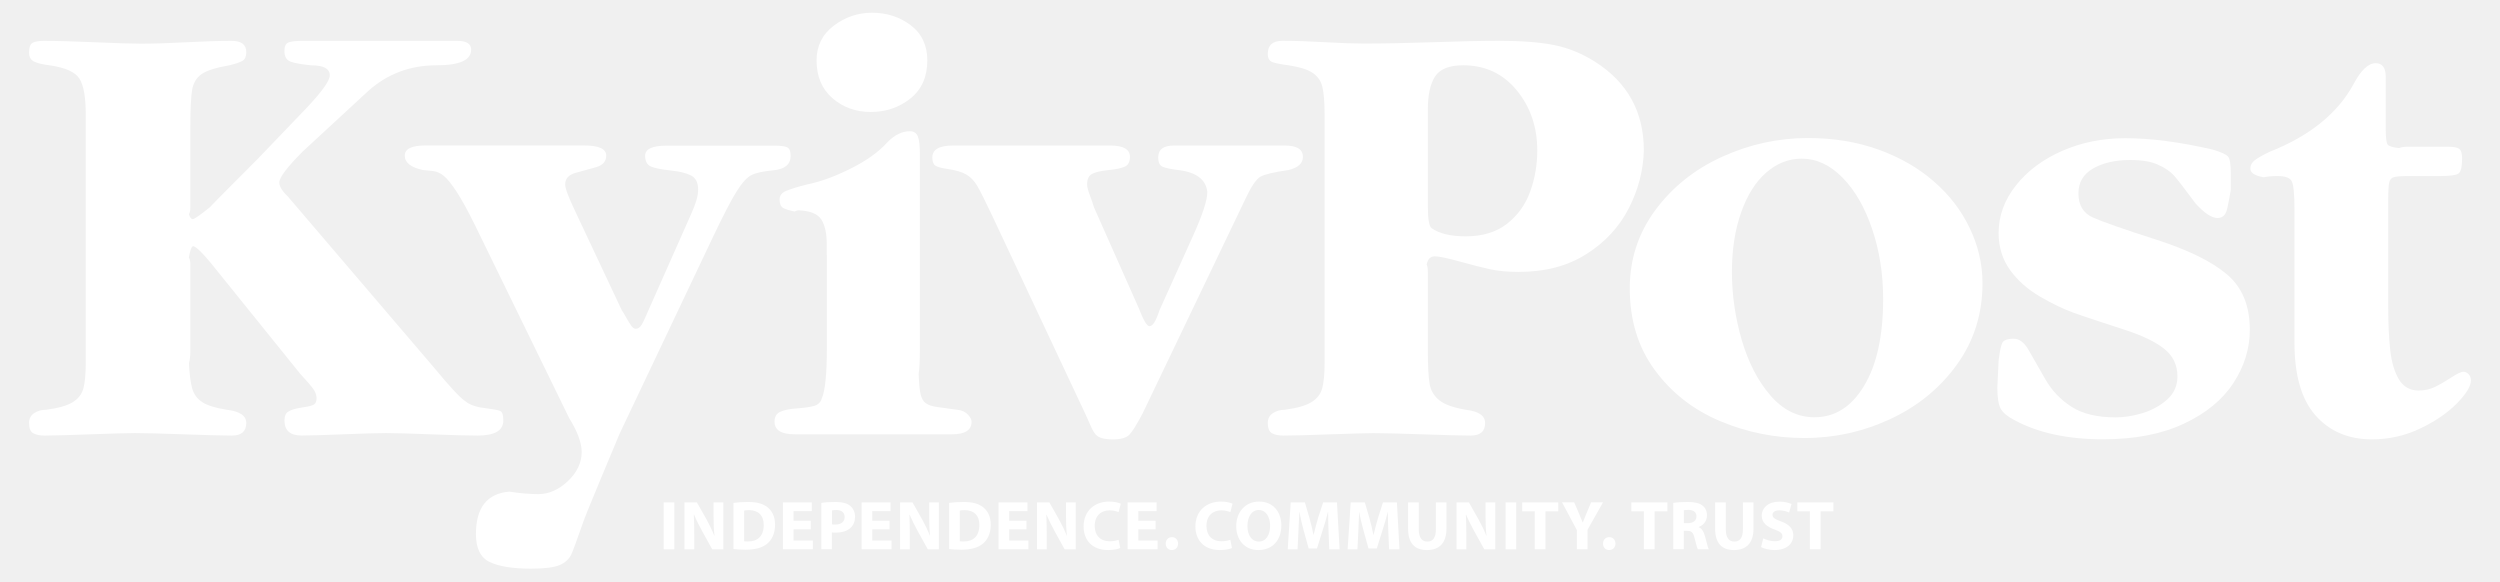
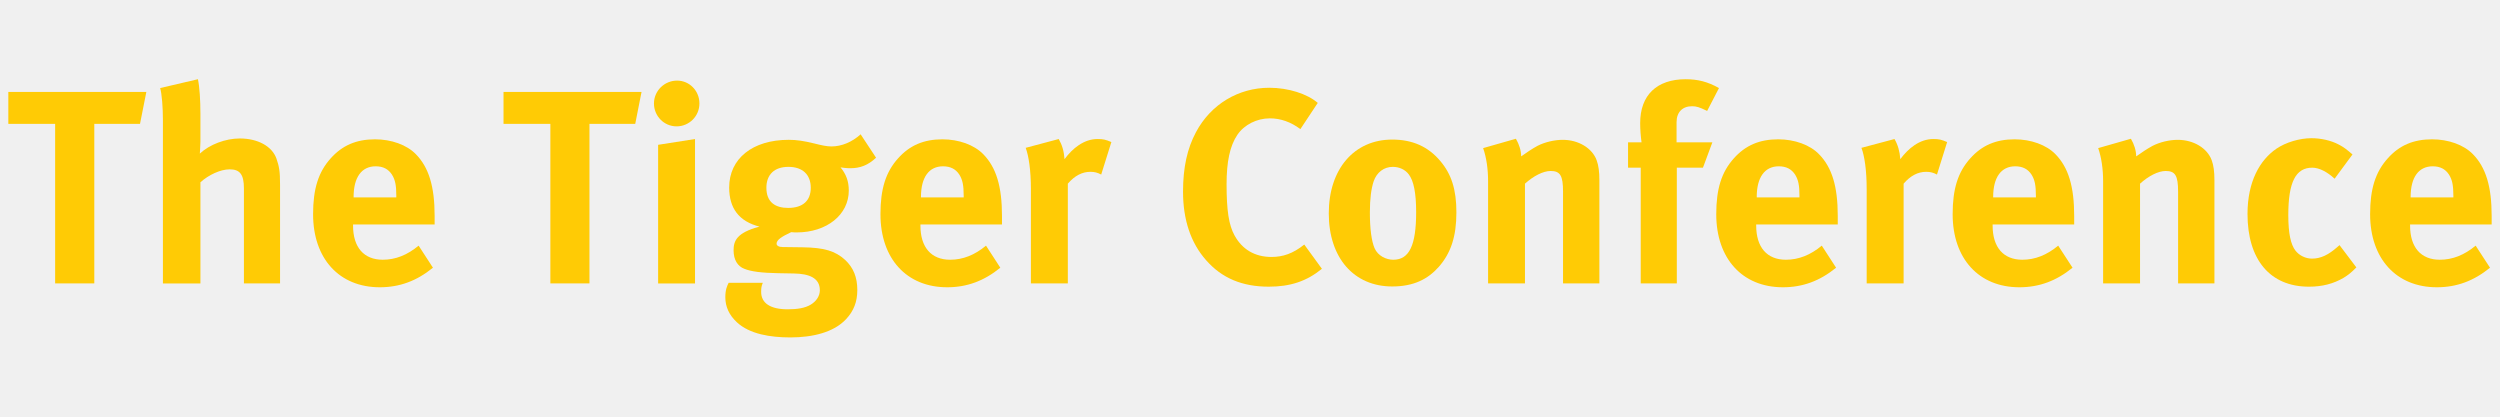
- <svg xmlns="http://www.w3.org/2000/svg" version="1.1" id="Layer_1" x="0px" y="0px" width="43px" height="10px" viewBox="0 0 43 10" enable-background="new 0 0 43 10" xml:space="preserve">
+ <svg xmlns="http://www.w3.org/2000/svg" version="1.1" id="Layer_1" x="0px" y="0px" width="300px" height="50px" viewBox="0 0 300 50" enable-background="new 0 0 300 50" xml:space="preserve">
  <g>
-     <rect x="11.415" y="8.641" fill="#FFFFFF" width="0.183" height="0.807" />
-     <polygon fill="#FFFFFF" points="13.946,9.105 13.649,9.105 13.649,9.297 13.981,9.297 13.981,9.447 13.466,9.447 13.466,8.641    13.963,8.641 13.963,8.791 13.649,8.791 13.649,8.957 13.946,8.957  " />
-     <polygon fill="#FFFFFF" points="15.3,9.105 15.003,9.105 15.003,9.297 15.334,9.297 15.334,9.447 14.82,9.447 14.82,8.641    15.317,8.641 15.317,8.791 15.003,8.791 15.003,8.957 15.3,8.957  " />
-     <polygon fill="#FFFFFF" points="17.655,9.105 17.358,9.105 17.358,9.297 17.689,9.297 17.689,9.447 17.175,9.447 17.175,8.641    17.672,8.641 17.672,8.791 17.358,8.791 17.358,8.957 17.655,8.957  " />
-     <polygon fill="#FFFFFF" points="19.876,9.105 19.579,9.105 19.579,9.297 19.911,9.297 19.911,9.447 19.395,9.447 19.395,8.641    19.894,8.641 19.894,8.791 19.579,8.791 19.579,8.957 19.876,8.957  " />
-     <rect x="25.896" y="8.641" fill="#FFFFFF" width="0.183" height="0.807" />
-     <polygon fill="#FFFFFF" points="26.398,8.795 26.182,8.795 26.182,8.641 26.802,8.641 26.802,8.795 26.582,8.795 26.582,9.447    26.398,9.447  " />
-     <polygon fill="#FFFFFF" points="28.275,8.795 28.059,8.795 28.059,8.641 28.679,8.641 28.679,8.795 28.459,8.795 28.459,9.447    28.275,9.447  " />
-     <polygon fill="#FFFFFF" points="31.13,8.795 30.914,8.795 30.914,8.641 31.535,8.641 31.535,8.795 31.314,8.795 31.314,9.447    31.13,9.447  " />
-     <path fill="#FFFFFF" d="M3.274,4.548v1.483c0,0.088-0.007,0.161-0.024,0.216c0.009,0.19,0.028,0.336,0.056,0.435   c0.028,0.099,0.085,0.177,0.173,0.235c0.087,0.057,0.228,0.1,0.422,0.131C4.124,7.074,4.236,7.15,4.236,7.275   c0,0.145-0.083,0.217-0.249,0.217c-0.155,0-0.425-0.008-0.81-0.021C2.794,7.457,2.508,7.449,2.319,7.449   c-0.128,0-0.38,0.008-0.755,0.021S0.923,7.492,0.77,7.492c-0.082,0-0.146-0.012-0.196-0.039C0.525,7.428,0.5,7.369,0.5,7.275   c0-0.074,0.03-0.131,0.089-0.17c0.06-0.039,0.126-0.057,0.206-0.057C1.003,7.02,1.155,6.977,1.25,6.918   c0.096-0.059,0.157-0.137,0.184-0.237s0.041-0.245,0.041-0.434V6.03V2.184V1.967c0-0.293-0.036-0.497-0.107-0.612   C1.297,1.24,1.126,1.163,0.857,1.124C0.739,1.11,0.65,1.089,0.59,1.061C0.53,1.032,0.5,0.981,0.5,0.908   c0-0.093,0.021-0.15,0.061-0.172c0.041-0.022,0.104-0.033,0.188-0.033c0.226,0,0.521,0.008,0.886,0.024   C2,0.743,2.264,0.751,2.427,0.751c0.221,0,0.48-0.008,0.778-0.024c0.298-0.016,0.558-0.024,0.782-0.024   c0.166,0,0.249,0.065,0.249,0.194c0,0.072-0.021,0.121-0.063,0.148C4.13,1.071,4.054,1.097,3.942,1.124   C3.714,1.163,3.557,1.213,3.468,1.274C3.38,1.336,3.324,1.427,3.304,1.549c-0.02,0.12-0.03,0.333-0.03,0.637v1.379   c0,0.049-0.007,0.089-0.024,0.119C3.267,3.74,3.288,3.769,3.316,3.769c0.026,0,0.125-0.068,0.293-0.204   c0.068-0.073,0.185-0.191,0.35-0.356c0.166-0.166,0.323-0.323,0.472-0.474C4.578,2.583,4.858,2.292,5.27,1.86   c0.267-0.282,0.402-0.471,0.402-0.564c0-0.115-0.105-0.172-0.315-0.172C5.192,1.108,5.072,1.087,5,1.061   C4.927,1.034,4.892,0.973,4.892,0.877c0-0.079,0.022-0.128,0.068-0.146c0.045-0.018,0.121-0.028,0.225-0.028h2.607h0.074   c0.158,0,0.238,0.051,0.238,0.152c0,0.179-0.199,0.268-0.595,0.268c-0.455,0-0.848,0.148-1.178,0.444l-1.126,1.04   C4.939,2.875,4.804,3.053,4.804,3.139c0,0.069,0.052,0.151,0.154,0.249l2.508,2.936C7.727,6.64,7.902,6.83,7.996,6.896   c0.078,0.064,0.188,0.105,0.33,0.121c0.141,0.02,0.232,0.033,0.271,0.049c0.041,0.014,0.06,0.068,0.06,0.166   c0,0.174-0.148,0.26-0.444,0.26c-0.167,0-0.428-0.008-0.782-0.021S6.814,7.449,6.644,7.449c-0.165,0-0.41,0.008-0.738,0.021   s-0.567,0.021-0.72,0.021c-0.196,0-0.293-0.086-0.293-0.26c0-0.076,0.024-0.131,0.074-0.156c0.05-0.029,0.119-0.049,0.211-0.063   c0.091-0.012,0.16-0.027,0.203-0.045s0.064-0.055,0.064-0.113c0-0.045-0.012-0.088-0.035-0.129s-0.06-0.087-0.106-0.14   c-0.048-0.052-0.095-0.103-0.14-0.155L3.629,4.527C3.486,4.353,3.385,4.254,3.326,4.234c-0.03,0-0.055,0.065-0.077,0.195   C3.267,4.459,3.274,4.499,3.274,4.548" />
-     <path fill="#FFFFFF" d="M8.162,3.857C8.045,3.621,7.943,3.435,7.855,3.3c-0.088-0.135-0.162-0.226-0.22-0.274   C7.576,2.978,7.514,2.95,7.45,2.942C7.386,2.935,7.328,2.929,7.277,2.925C7.068,2.881,6.962,2.798,6.962,2.676   c0-0.116,0.12-0.174,0.357-0.174h2.728c0.252,0,0.38,0.058,0.38,0.174c0,0.1-0.059,0.167-0.176,0.2   c-0.117,0.033-0.234,0.065-0.353,0.098c-0.118,0.033-0.177,0.099-0.177,0.2c0,0.067,0.059,0.222,0.175,0.465l0.8,1.7   c0.014,0.018,0.039,0.059,0.074,0.122c0.036,0.063,0.065,0.112,0.09,0.145c0.025,0.033,0.049,0.049,0.074,0.049   c0.05,0,0.093-0.039,0.129-0.118c0.037-0.078,0.07-0.151,0.098-0.218l0.725-1.634c0.081-0.176,0.122-0.317,0.122-0.423   c0-0.12-0.04-0.201-0.121-0.243c-0.08-0.042-0.197-0.071-0.351-0.087c-0.154-0.016-0.266-0.038-0.336-0.066   c-0.068-0.028-0.104-0.091-0.104-0.187c0-0.116,0.124-0.174,0.371-0.174h1.849c0.113,0,0.188,0.01,0.226,0.03   c0.039,0.02,0.057,0.069,0.057,0.145c0,0.146-0.097,0.229-0.293,0.249c-0.173,0.016-0.298,0.042-0.376,0.08   c-0.078,0.037-0.165,0.131-0.26,0.283c-0.096,0.152-0.236,0.425-0.423,0.818l-1.59,3.35c-0.012,0.031-0.116,0.279-0.311,0.744   c-0.194,0.465-0.3,0.727-0.318,0.785C9.929,9.27,9.864,9.453,9.827,9.535c-0.038,0.08-0.104,0.143-0.201,0.184   C9.529,9.76,9.366,9.781,9.137,9.781c-0.321,0-0.56-0.039-0.715-0.115C8.263,9.59,8.186,9.428,8.186,9.186   c0-0.453,0.19-0.697,0.573-0.73c0.187,0.029,0.352,0.043,0.497,0.043c0.183,0,0.354-0.074,0.511-0.223   c0.158-0.15,0.238-0.318,0.238-0.502c0-0.156-0.073-0.354-0.217-0.586L8.162,3.857z" />
-     <path fill="#FFFFFF" d="M14.22,4.387V4.191c0-0.178-0.031-0.315-0.092-0.414c-0.062-0.098-0.193-0.151-0.394-0.16   c-0.016,0-0.039,0.007-0.066,0.021c-0.09-0.018-0.155-0.038-0.197-0.061c-0.041-0.023-0.062-0.071-0.062-0.146   c0-0.066,0.038-0.116,0.111-0.147c0.074-0.031,0.192-0.069,0.354-0.11c0.227-0.044,0.479-0.136,0.755-0.273   c0.278-0.138,0.49-0.292,0.64-0.46c0.123-0.123,0.25-0.184,0.381-0.184c0.065,0,0.11,0.028,0.135,0.085   c0.025,0.057,0.037,0.162,0.037,0.313V5.99c0,0.203-0.007,0.35-0.021,0.442c0.006,0.163,0.017,0.281,0.034,0.351   s0.046,0.123,0.089,0.152c0.042,0.031,0.108,0.055,0.198,0.066c0.09,0.014,0.203,0.029,0.341,0.047   c0.08,0.008,0.14,0.035,0.184,0.082c0.043,0.045,0.064,0.088,0.064,0.123c0,0.145-0.112,0.217-0.336,0.217h-2.706   c-0.231,0-0.347-0.072-0.347-0.217c0-0.084,0.033-0.141,0.099-0.17c0.066-0.031,0.164-0.051,0.292-0.059   c0.128-0.01,0.225-0.023,0.292-0.043c0.067-0.02,0.111-0.063,0.129-0.127c0.058-0.127,0.088-0.416,0.088-0.867V4.387z" />
-     <path fill="#FFFFFF" d="M14.045,1.04c0-0.248,0.098-0.447,0.293-0.596c0.197-0.15,0.417-0.225,0.66-0.225   c0.255,0,0.478,0.072,0.667,0.216c0.19,0.144,0.285,0.347,0.285,0.604c0,0.279-0.096,0.498-0.289,0.653s-0.42,0.234-0.685,0.234   c-0.258,0-0.479-0.081-0.661-0.24C14.136,1.529,14.045,1.313,14.045,1.04" />
-     <path fill="#FFFFFF" d="M17.063,3.704c-0.118-0.25-0.203-0.418-0.253-0.505c-0.051-0.087-0.114-0.153-0.189-0.197   c-0.075-0.044-0.187-0.077-0.337-0.098c-0.096-0.014-0.161-0.033-0.196-0.055c-0.034-0.023-0.052-0.07-0.052-0.14   c0-0.138,0.12-0.206,0.357-0.206h2.706c0.223,0,0.336,0.065,0.336,0.195c0,0.086-0.03,0.143-0.09,0.169   c-0.059,0.027-0.152,0.046-0.275,0.058c-0.125,0.012-0.219,0.033-0.28,0.063c-0.062,0.029-0.092,0.091-0.092,0.186   c0,0.036,0.015,0.096,0.046,0.181c0.033,0.085,0.056,0.156,0.072,0.21l0.769,1.731c0.081,0.21,0.142,0.315,0.185,0.315   c0.057,0,0.114-0.09,0.172-0.272l0.575-1.276c0.166-0.366,0.249-0.62,0.249-0.759c-0.021-0.213-0.185-0.339-0.489-0.378   c-0.132-0.016-0.224-0.035-0.277-0.057c-0.053-0.022-0.079-0.075-0.079-0.16c0-0.138,0.09-0.206,0.271-0.206h1.906   c0.208,0,0.312,0.065,0.312,0.195c0,0.111-0.082,0.187-0.249,0.227c-0.248,0.035-0.408,0.073-0.481,0.114   c-0.072,0.041-0.157,0.165-0.254,0.372l-1.775,3.704c-0.101,0.191-0.177,0.313-0.229,0.365c-0.052,0.051-0.146,0.078-0.282,0.078   c-0.074,0-0.135-0.008-0.184-0.021s-0.086-0.037-0.113-0.066c-0.027-0.031-0.059-0.088-0.094-0.17   c-0.036-0.082-0.06-0.137-0.074-0.166L17.063,3.704z" />
-     <path fill="#FFFFFF" d="M24.559,3.544c0,0.224,0.022,0.352,0.066,0.381c0.132,0.094,0.327,0.14,0.583,0.14   c0.292,0,0.53-0.072,0.714-0.217c0.184-0.145,0.317-0.33,0.398-0.555c0.081-0.226,0.121-0.459,0.121-0.704   c0-0.401-0.116-0.746-0.352-1.034c-0.235-0.288-0.543-0.432-0.923-0.432c-0.238,0-0.398,0.064-0.482,0.191   c-0.083,0.127-0.125,0.317-0.125,0.57v0.487V3.544z M24.559,4.678v1.353c0,0.262,0.01,0.452,0.03,0.569   c0.02,0.118,0.076,0.212,0.167,0.284c0.09,0.074,0.242,0.127,0.453,0.164c0.224,0.025,0.335,0.102,0.335,0.227   c0,0.145-0.082,0.217-0.249,0.217c-0.155,0-0.425-0.008-0.81-0.021s-0.671-0.021-0.859-0.021c-0.128,0-0.381,0.008-0.757,0.021   c-0.375,0.014-0.64,0.021-0.792,0.021c-0.081,0-0.146-0.012-0.196-0.039c-0.049-0.025-0.075-0.084-0.075-0.178   c0-0.074,0.03-0.131,0.09-0.17c0.058-0.039,0.127-0.057,0.204-0.057c0.21-0.029,0.362-0.072,0.457-0.131   c0.096-0.059,0.157-0.137,0.185-0.237c0.027-0.101,0.041-0.245,0.041-0.434V6.03V2.184V1.967c0-0.21-0.013-0.367-0.038-0.471   c-0.024-0.104-0.081-0.185-0.168-0.243c-0.087-0.058-0.225-0.101-0.413-0.13c-0.135-0.017-0.227-0.036-0.279-0.055   c-0.052-0.02-0.079-0.065-0.079-0.14c0-0.15,0.083-0.226,0.25-0.226c0.216,0,0.463,0.008,0.737,0.024   c0.275,0.016,0.496,0.023,0.662,0.023c0.355,0,0.757-0.008,1.202-0.023c0.444-0.016,0.82-0.024,1.124-0.024   c0.39,0,0.706,0.024,0.949,0.073c0.242,0.048,0.476,0.143,0.7,0.284c0.562,0.355,0.844,0.864,0.844,1.529   c-0.009,0.346-0.096,0.677-0.26,0.997c-0.164,0.319-0.406,0.581-0.728,0.785c-0.321,0.205-0.71,0.307-1.167,0.307   c-0.187,0-0.349-0.016-0.486-0.045c-0.138-0.03-0.313-0.075-0.528-0.134c-0.214-0.06-0.355-0.089-0.427-0.089   c-0.074,0-0.12,0.046-0.139,0.14C24.552,4.579,24.559,4.622,24.559,4.678" />
-     <path fill="#FFFFFF" d="M29.789,4.677c0,0.396,0.057,0.787,0.17,1.174c0.114,0.386,0.278,0.704,0.494,0.953   c0.215,0.248,0.467,0.373,0.756,0.373c0.352,0,0.637-0.18,0.854-0.542c0.218-0.361,0.327-0.859,0.327-1.491   c0-0.428-0.062-0.829-0.188-1.201c-0.125-0.372-0.294-0.667-0.509-0.886c-0.214-0.219-0.448-0.328-0.702-0.328   c-0.228,0-0.432,0.081-0.614,0.241c-0.183,0.16-0.326,0.389-0.431,0.688C29.841,3.958,29.789,4.296,29.789,4.677 M28.032,4.959   c0-0.5,0.147-0.948,0.438-1.343c0.292-0.395,0.673-0.701,1.145-0.917c0.472-0.216,0.966-0.325,1.482-0.325   c0.438,0,0.84,0.066,1.209,0.198c0.368,0.132,0.687,0.314,0.953,0.546c0.267,0.23,0.474,0.499,0.619,0.803   c0.147,0.305,0.221,0.622,0.221,0.951c0,0.525-0.146,0.99-0.438,1.396c-0.292,0.406-0.673,0.718-1.144,0.938   c-0.471,0.219-0.965,0.328-1.483,0.328c-0.507,0-0.989-0.098-1.449-0.291c-0.46-0.195-0.835-0.486-1.122-0.878   C28.176,5.976,28.032,5.508,28.032,4.959" />
-     <path fill="#FFFFFF" d="M34.376,6.204c0.018-0.147,0.037-0.248,0.06-0.299c0.021-0.053,0.089-0.079,0.2-0.079   c0.097,0,0.185,0.067,0.26,0.201c0.078,0.134,0.171,0.298,0.282,0.493c0.111,0.195,0.261,0.354,0.45,0.475   c0.189,0.123,0.444,0.184,0.764,0.184c0.145,0,0.298-0.025,0.463-0.074c0.163-0.051,0.304-0.129,0.421-0.234   s0.176-0.237,0.176-0.396c0-0.196-0.076-0.355-0.227-0.475c-0.15-0.12-0.375-0.228-0.672-0.325   c-0.424-0.138-0.723-0.236-0.893-0.298c-0.172-0.062-0.362-0.154-0.572-0.276c-0.21-0.122-0.381-0.274-0.514-0.455   c-0.131-0.182-0.198-0.394-0.198-0.637c0-0.294,0.099-0.567,0.296-0.817c0.198-0.251,0.463-0.45,0.796-0.596   c0.333-0.146,0.695-0.219,1.084-0.219c0.438,0,0.938,0.065,1.504,0.195c0.148,0.044,0.238,0.085,0.268,0.123   c0.031,0.038,0.046,0.137,0.046,0.297v0.272c-0.016,0.097-0.035,0.203-0.06,0.316c-0.023,0.114-0.08,0.17-0.168,0.17   c-0.1,0-0.226-0.083-0.377-0.249c-0.184-0.248-0.307-0.408-0.37-0.479s-0.154-0.134-0.275-0.188C37,2.778,36.84,2.752,36.638,2.752   c-0.254,0-0.465,0.048-0.635,0.145c-0.17,0.097-0.254,0.24-0.254,0.428c0,0.204,0.084,0.344,0.253,0.418   c0.17,0.075,0.529,0.201,1.079,0.377c0.551,0.177,0.958,0.376,1.221,0.598s0.395,0.539,0.395,0.955   c0,0.323-0.095,0.629-0.284,0.917c-0.188,0.288-0.473,0.521-0.852,0.698c-0.38,0.178-0.842,0.268-1.387,0.268   c-0.609,0-1.115-0.109-1.518-0.326c-0.121-0.061-0.202-0.127-0.242-0.197c-0.039-0.07-0.06-0.191-0.06-0.364L34.376,6.204z" />
-     <path fill="#FFFFFF" d="M41.077,3.452v1.802c0,0.305,0.012,0.562,0.035,0.768c0.023,0.207,0.073,0.374,0.148,0.502   c0.077,0.127,0.189,0.193,0.339,0.193c0.105,0,0.201-0.021,0.286-0.064c0.085-0.041,0.177-0.095,0.277-0.16   c0.101-0.066,0.169-0.099,0.208-0.099c0.034,0,0.063,0.015,0.09,0.042C42.486,6.464,42.5,6.5,42.5,6.545   c0,0.097-0.08,0.227-0.239,0.391C42.1,7.1,41.891,7.244,41.63,7.369s-0.537,0.188-0.832,0.188c-0.408,0-0.731-0.139-0.973-0.414   c-0.241-0.275-0.36-0.691-0.36-1.245V3.613c0-0.265-0.015-0.428-0.045-0.491c-0.029-0.063-0.111-0.094-0.246-0.094   c-0.088,0-0.168,0.007-0.24,0.021c-0.151-0.027-0.228-0.076-0.228-0.149c0-0.058,0.027-0.107,0.079-0.147   c0.054-0.04,0.139-0.088,0.257-0.144c0.687-0.272,1.168-0.661,1.441-1.166c0.127-0.238,0.253-0.356,0.378-0.356   c0.117,0,0.174,0.079,0.174,0.237v0.161v0.748c0,0.137,0.011,0.221,0.031,0.251s0.086,0.051,0.197,0.063   c0.044-0.016,0.087-0.023,0.13-0.023h0.595h0.123c0.091,0,0.154,0.012,0.187,0.036c0.034,0.025,0.05,0.081,0.05,0.167   c0,0.144-0.021,0.229-0.063,0.258c-0.042,0.029-0.148,0.043-0.317,0.043h-0.53c-0.133,0-0.22,0.006-0.263,0.019   c-0.044,0.012-0.07,0.043-0.081,0.094C41.083,3.191,41.077,3.295,41.077,3.452" />
-     <path fill="#FFFFFF" d="M11.773,9.447V8.641h0.213l0.168,0.295c0.047,0.086,0.095,0.186,0.131,0.277h0.004   c-0.012-0.107-0.016-0.215-0.016-0.338V8.641h0.168v0.807H12.25l-0.172-0.311c-0.048-0.086-0.101-0.191-0.14-0.285l-0.004,0.002   c0.005,0.105,0.007,0.219,0.007,0.352v0.242H11.773z" />
-     <path fill="#FFFFFF" d="M12.799,9.309c0.016,0.004,0.041,0.004,0.063,0.004c0.167,0.002,0.274-0.09,0.274-0.283   c0.002-0.166-0.097-0.256-0.254-0.256c-0.041,0-0.067,0.004-0.083,0.008V9.309z M12.616,8.65c0.067-0.01,0.155-0.016,0.247-0.016   c0.154,0,0.253,0.027,0.332,0.086c0.083,0.063,0.136,0.162,0.136,0.305c0,0.154-0.056,0.26-0.134,0.326   c-0.085,0.072-0.215,0.104-0.373,0.104c-0.094,0-0.162-0.006-0.208-0.012V8.65z" />
-     <path fill="#FFFFFF" d="M14.309,9.018c0.015,0.004,0.034,0.004,0.061,0.004c0.097,0,0.158-0.047,0.158-0.129   c0-0.076-0.052-0.121-0.143-0.121c-0.037,0-0.063,0.004-0.075,0.008V9.018z M14.127,8.65c0.056-0.01,0.135-0.016,0.246-0.016   c0.113,0,0.193,0.021,0.248,0.064c0.051,0.041,0.086,0.109,0.086,0.188s-0.026,0.145-0.075,0.191   c-0.062,0.059-0.154,0.084-0.261,0.084c-0.024,0-0.046,0-0.063-0.004v0.289h-0.181V8.65z" />
-     <path fill="#FFFFFF" d="M15.481,9.447V8.641h0.214l0.167,0.295c0.048,0.086,0.096,0.186,0.132,0.277h0.003   c-0.012-0.107-0.015-0.215-0.015-0.338V8.641h0.167v0.807h-0.191l-0.172-0.311c-0.048-0.086-0.101-0.191-0.141-0.285l-0.003,0.002   c0.005,0.105,0.007,0.219,0.007,0.352v0.242H15.481z" />
-     <path fill="#FFFFFF" d="M16.509,9.309c0.015,0.004,0.04,0.004,0.063,0.004c0.166,0.002,0.273-0.09,0.273-0.283   c0.001-0.166-0.097-0.256-0.254-0.256c-0.041,0-0.067,0.004-0.082,0.008V9.309z M16.325,8.65c0.067-0.01,0.155-0.016,0.248-0.016   c0.153,0,0.252,0.027,0.331,0.086c0.084,0.063,0.137,0.162,0.137,0.305c0,0.154-0.057,0.26-0.135,0.326   c-0.085,0.072-0.214,0.104-0.373,0.104c-0.094,0-0.162-0.006-0.208-0.012V8.65z" />
-     <path fill="#FFFFFF" d="M17.836,9.447V8.641h0.213l0.167,0.295c0.048,0.086,0.096,0.186,0.132,0.277h0.003   c-0.012-0.107-0.016-0.215-0.016-0.338V8.641h0.168v0.807h-0.192L18.14,9.137C18.092,9.051,18.04,8.945,18,8.852l-0.003,0.002   c0.004,0.105,0.007,0.219,0.007,0.352v0.242H17.836z" />
-     <path fill="#FFFFFF" d="M19.268,9.426c-0.034,0.016-0.109,0.035-0.208,0.035c-0.279,0-0.422-0.176-0.422-0.404   c0-0.277,0.196-0.43,0.44-0.43c0.094,0,0.166,0.02,0.199,0.037L19.24,8.809c-0.037-0.016-0.088-0.031-0.153-0.031   c-0.145,0-0.258,0.088-0.258,0.268c0,0.162,0.097,0.264,0.259,0.264c0.055,0,0.117-0.012,0.152-0.025L19.268,9.426z" />
-     <path fill="#FFFFFF" d="M20.155,9.461c-0.062,0-0.105-0.047-0.105-0.111s0.044-0.111,0.107-0.111c0.063,0,0.106,0.047,0.106,0.111   S20.22,9.461,20.155,9.461L20.155,9.461z" />
-     <path fill="#FFFFFF" d="M21.19,9.426c-0.033,0.016-0.108,0.035-0.208,0.035c-0.278,0-0.421-0.176-0.421-0.404   c0-0.277,0.196-0.43,0.44-0.43c0.094,0,0.166,0.02,0.199,0.037l-0.038,0.145c-0.037-0.016-0.088-0.031-0.153-0.031   c-0.146,0-0.258,0.088-0.258,0.268c0,0.162,0.096,0.264,0.259,0.264c0.055,0,0.116-0.012,0.152-0.025L21.19,9.426z" />
-     <path fill="#FFFFFF" d="M21.456,9.047c0,0.158,0.074,0.268,0.196,0.268c0.124,0,0.194-0.115,0.194-0.273   c0-0.145-0.069-0.27-0.195-0.27C21.528,8.771,21.456,8.891,21.456,9.047 M22.039,9.035c0,0.266-0.16,0.426-0.396,0.426   c-0.24,0-0.38-0.182-0.38-0.41c0-0.242,0.155-0.424,0.393-0.424C21.904,8.627,22.039,8.813,22.039,9.035" />
-     <path fill="#FFFFFF" d="M22.851,9.139c-0.004-0.098-0.007-0.213-0.007-0.33h-0.004c-0.025,0.102-0.058,0.217-0.09,0.311   l-0.098,0.314h-0.143l-0.086-0.311c-0.027-0.096-0.054-0.211-0.072-0.314h-0.003c-0.005,0.107-0.009,0.232-0.015,0.332   l-0.015,0.307h-0.169l0.051-0.807h0.244l0.079,0.27c0.026,0.092,0.05,0.193,0.069,0.289h0.002c0.023-0.094,0.05-0.201,0.077-0.291   l0.087-0.268h0.238l0.045,0.807h-0.178L22.851,9.139z" />
-     <path fill="#FFFFFF" d="M23.879,9.139c-0.004-0.098-0.007-0.213-0.007-0.33h-0.003c-0.026,0.102-0.059,0.217-0.09,0.311   l-0.098,0.314h-0.143l-0.086-0.311c-0.026-0.096-0.055-0.211-0.073-0.314h-0.002c-0.005,0.107-0.009,0.232-0.014,0.332   l-0.015,0.307h-0.169l0.053-0.807h0.243l0.079,0.27c0.025,0.092,0.05,0.193,0.068,0.289h0.003c0.022-0.094,0.051-0.201,0.077-0.291   l0.085-0.268h0.24l0.044,0.807h-0.179L23.879,9.139z" />
-     <path fill="#FFFFFF" d="M24.403,8.641v0.465c0,0.139,0.052,0.209,0.146,0.209c0.097,0,0.148-0.066,0.148-0.209V8.641h0.182v0.453   c0,0.248-0.126,0.367-0.336,0.367c-0.205,0-0.324-0.113-0.324-0.369V8.641H24.403z" />
-     <path fill="#FFFFFF" d="M25.052,9.447V8.641h0.213l0.167,0.295c0.048,0.086,0.097,0.186,0.132,0.277h0.004   c-0.013-0.107-0.017-0.215-0.017-0.338V8.641h0.168v0.807H25.53l-0.173-0.311c-0.047-0.086-0.101-0.191-0.14-0.285l-0.004,0.002   c0.005,0.105,0.008,0.219,0.008,0.352v0.242H25.052z" />
-     <path fill="#FFFFFF" d="M27.122,9.447v-0.33l-0.255-0.477h0.209l0.083,0.193c0.025,0.061,0.042,0.102,0.063,0.154h0.002   c0.018-0.049,0.037-0.096,0.062-0.154l0.081-0.193h0.205l-0.266,0.471v0.336H27.122z" />
-     <path fill="#FFFFFF" d="M27.677,9.461c-0.062,0-0.105-0.047-0.105-0.111s0.044-0.111,0.107-0.111s0.107,0.047,0.107,0.111   S27.742,9.461,27.677,9.461L27.677,9.461z" />
-     <path fill="#FFFFFF" d="M28.962,8.998h0.072c0.09,0,0.145-0.045,0.145-0.115c0-0.074-0.05-0.111-0.135-0.113   c-0.044,0-0.069,0.004-0.082,0.006V8.998z M28.781,8.65c0.059-0.01,0.147-0.016,0.244-0.016c0.12,0,0.204,0.018,0.26,0.063   c0.049,0.039,0.075,0.096,0.075,0.17c0,0.104-0.074,0.174-0.143,0.197v0.004c0.056,0.023,0.087,0.076,0.108,0.152   c0.025,0.09,0.049,0.195,0.065,0.227h-0.187c-0.013-0.023-0.031-0.09-0.056-0.188c-0.021-0.102-0.056-0.129-0.131-0.129h-0.055   v0.316h-0.181V8.65z" />
-     <path fill="#FFFFFF" d="M29.684,8.641v0.465c0,0.139,0.052,0.209,0.146,0.209c0.096,0,0.148-0.066,0.148-0.209V8.641h0.182v0.453   c0,0.248-0.126,0.367-0.336,0.367c-0.204,0-0.324-0.113-0.324-0.369V8.641H29.684z" />
-     <path fill="#FFFFFF" d="M30.328,9.26c0.049,0.025,0.125,0.049,0.203,0.049c0.084,0,0.127-0.033,0.127-0.086   c0-0.051-0.038-0.08-0.135-0.115c-0.134-0.047-0.221-0.121-0.221-0.236c0-0.139,0.115-0.244,0.306-0.244   c0.09,0,0.157,0.02,0.206,0.041l-0.041,0.146c-0.033-0.014-0.09-0.037-0.169-0.037c-0.08,0-0.117,0.035-0.117,0.076   c0,0.053,0.045,0.076,0.149,0.115c0.142,0.053,0.209,0.127,0.209,0.24c0,0.135-0.104,0.252-0.326,0.252   c-0.091,0-0.183-0.027-0.229-0.051L30.328,9.26z" />
+     <path fill="#FFCB05" d="M16.801,14.864h-5.484v19.147h-4.7V14.864H1v-3.835h16.563L16.801,14.864z" />
+     <path fill="#FFCB05" d="M29.271,34.012V22.636c0-1.689-0.461-2.315-1.72-2.315c-1.091,0-2.511,0.66-3.501,1.553v12.138h-4.5V14.434   c0-1.587-0.131-3.174-0.33-3.868l4.531-1.06c0.199,0.928,0.299,2.514,0.299,4.135v3.372c0,0.527-0.069,1.223-0.069,1.421   c1.156-1.092,3.078-1.818,4.795-1.818c2.146,0,3.868,0.924,4.397,2.414c0.331,0.958,0.433,1.521,0.433,3.14v11.84H29.271z" />
+     <path fill="#FFCB05" d="M42.366,26.935v0.132c0,2.61,1.29,4.101,3.571,4.101c1.521,0,2.94-0.562,4.297-1.69l1.719,2.648   c-1.948,1.587-4.001,2.347-6.378,2.347c-4.864,0-8.004-3.437-8.004-8.762c0-3.041,0.628-5.06,2.115-6.712   c1.39-1.554,3.075-2.281,5.322-2.281c1.951,0,3.804,0.661,4.895,1.785c1.555,1.586,2.252,3.869,2.252,7.407v1.025H42.366z    M47.557,23.494c0-1.256-0.13-1.919-0.529-2.548c-0.43-0.658-1.056-0.989-1.95-0.989c-1.685,0-2.646,1.321-2.646,3.669v0.065h5.125   V23.494z" />
+     <path fill="#FFCB05" d="M76.227,14.864h-5.491v19.147h-4.693V14.864h-5.62v-3.835h16.563L76.227,14.864z" />
+     <path fill="#FFCB05" d="M81.187,15.164c-1.489,0-2.711-1.225-2.711-2.747c0-1.521,1.256-2.745,2.775-2.745   c1.49,0,2.68,1.224,2.68,2.745C83.931,13.938,82.706,15.164,81.187,15.164z M78.975,34.012V17.378l4.427-0.695v17.329H78.975z" />
+     <path fill="#FFCB05" d="M102.02,20.188c-0.434,0-0.896-0.066-1.157-0.101c0.661,0.794,0.992,1.655,0.992,2.778   c0,2.909-2.646,5.025-6.251,5.025c-0.199,0-0.331,0-0.661-0.031c-1.125,0.526-1.754,0.925-1.754,1.385c0,0.231,0.265,0.4,0.729,0.4   l2.381,0.031c2.577,0.035,3.936,0.43,5.125,1.522c0.99,0.926,1.453,2.082,1.453,3.606c0,1.417-0.427,2.51-1.353,3.501   c-1.486,1.591-4.034,2.187-6.68,2.187c-2.414,0-4.895-0.4-6.416-1.818c-0.928-0.862-1.389-1.854-1.389-3.011   c0-0.928,0.23-1.388,0.398-1.723h4.098c-0.165,0.4-0.196,0.63-0.196,1.094c0,1.356,1.121,2.082,3.174,2.082   c1.126,0,2.082-0.133,2.78-0.562c0.658-0.398,1.088-1.023,1.088-1.723c0-1.518-1.355-1.98-3.107-2.012l-1.884-0.034   c-1.984-0.035-3.274-0.2-4.07-0.53c-0.793-0.296-1.29-1.058-1.29-2.217c0-1.09,0.334-2.113,3.11-2.841   c-2.447-0.629-3.639-2.185-3.639-4.696c0-3.472,2.813-5.722,7.144-5.722c0.96,0,1.82,0.134,3.042,0.431   c0.925,0.232,1.523,0.364,2.084,0.364c1.225,0,2.48-0.529,3.505-1.455l1.851,2.809C104.166,19.823,103.24,20.188,102.02,20.188z    M94.613,20.023c-1.69,0-2.646,0.923-2.646,2.512c0,1.72,1.058,2.415,2.612,2.415c1.751,0,2.713-0.861,2.713-2.415   C97.292,20.946,96.298,20.023,94.613,20.023z" />
+     <path fill="#FFCB05" d="M110.451,26.935v0.132c0,2.61,1.29,4.101,3.57,4.101c1.521,0,2.945-0.562,4.3-1.69l1.717,2.648   c-1.951,1.587-3.998,2.347-6.381,2.347c-4.862,0-8.002-3.437-8.002-8.762c0-3.041,0.629-5.06,2.116-6.712   c1.389-1.554,3.075-2.281,5.325-2.281c1.95,0,3.801,0.661,4.895,1.785c1.555,1.586,2.247,3.869,2.247,7.407v1.025H110.451z    M115.642,23.494c0-1.256-0.13-1.919-0.526-2.548c-0.431-0.658-1.06-0.989-1.955-0.989c-1.685,0-2.645,1.321-2.645,3.669v0.065   h5.126V23.494z" />
+     <path fill="#FFCB05" d="M132.144,20.946c-0.433-0.229-0.795-0.328-1.29-0.328c-0.995,0-1.886,0.461-2.715,1.422v11.971h-4.43   V22.699c0-2.28-0.266-4-0.627-4.959l3.966-1.057c0.399,0.695,0.629,1.455,0.695,2.415c0.96-1.292,2.315-2.415,3.967-2.415   c0.663,0,0.962,0.066,1.654,0.364L132.144,20.946z" />
+     <path fill="#FFCB05" d="M152.25,34.401c-3.18,0-5.625-1.021-7.51-3.168c-1.851-2.083-2.776-4.863-2.776-8.233   c0-2.877,0.493-5.159,1.555-7.144c1.781-3.34,5.091-5.325,8.796-5.325c2.277,0,4.562,0.728,5.816,1.818l-2.085,3.143   c-1.156-0.86-2.376-1.29-3.666-1.29c-1.556,0-3.076,0.761-3.901,1.984c-0.894,1.322-1.29,3.239-1.29,5.918   c0,3.141,0.263,4.892,0.957,6.151c0.925,1.686,2.449,2.58,4.431,2.58c1.355,0,2.58-0.399,3.935-1.49l2.117,2.91   C156.809,33.743,154.858,34.401,152.25,34.401z" />
+     <path fill="#FFCB05" d="M172.652,32.026c-1.293,1.453-2.979,2.35-5.589,2.35c-4.597,0-7.61-3.44-7.61-8.766   c0-5.322,3.044-8.861,7.61-8.861c2.412,0,4.296,0.827,5.751,2.546c1.355,1.586,1.954,3.439,1.954,6.181   C174.768,28.387,174.104,30.371,172.652,32.026z M169.044,20.915c-0.427-0.562-1.124-0.891-1.916-0.891   c-1.059,0-1.916,0.662-2.284,1.72c-0.299,0.893-0.459,2.082-0.459,3.768c0,1.953,0.197,3.408,0.561,4.266   c0.396,0.924,1.391,1.391,2.247,1.391c1.92,0,2.745-1.722,2.745-5.719C169.938,23.162,169.643,21.676,169.044,20.915z" />
+     <path fill="#FFCB05" d="M187.564,34.012V23c0-1.921-0.333-2.482-1.489-2.482c-0.891,0-2.05,0.595-3.079,1.522v11.971h-4.426V21.743   c0-1.455-0.199-2.846-0.595-3.97l3.934-1.123c0.396,0.693,0.63,1.42,0.63,2.116c0.66-0.463,1.225-0.859,1.947-1.257   c0.897-0.463,2.054-0.729,3.044-0.729c1.885,0,3.537,0.992,4.066,2.447c0.23,0.627,0.331,1.357,0.331,2.414v12.37H187.564z" />
+     <path fill="#FFCB05" d="M204.857,13.312c-0.959-0.464-1.289-0.563-1.818-0.563c-1.127,0-1.852,0.695-1.852,1.918v2.413h4.297   l-1.129,3.042h-3.137v13.889h-4.331V20.123h-1.521V17.08h1.62c-0.1-0.694-0.165-1.555-0.165-2.313c0-3.34,1.985-5.26,5.46-5.26   c1.451,0,2.645,0.299,3.996,1.06L204.857,13.312z" />
+     <path fill="#FFCB05" d="M210.743,26.935v0.132c0,2.61,1.291,4.101,3.571,4.101c1.521,0,2.941-0.562,4.3-1.69l1.717,2.648   c-1.95,1.587-4.001,2.347-6.381,2.347c-4.861,0-8-3.437-8-8.762c0-3.041,0.629-5.06,2.114-6.712   c1.39-1.554,3.075-2.281,5.325-2.281c1.95,0,3.805,0.661,4.892,1.785c1.556,1.586,2.25,3.869,2.25,7.407v1.025H210.743z    M215.935,23.494c0-1.256-0.134-1.919-0.527-2.548c-0.434-0.658-1.062-0.989-1.954-0.989c-1.685,0-2.646,1.321-2.646,3.669v0.065   h5.126V23.494z" />
+     <path fill="#FFCB05" d="M232.437,20.946c-0.434-0.229-0.795-0.328-1.291-0.328c-0.993,0-1.887,0.461-2.713,1.422v11.971h-4.432   V22.699c0-2.28-0.262-4-0.629-4.959l3.969-1.057c0.4,0.695,0.627,1.455,0.696,2.415c0.958-1.292,2.314-2.415,3.966-2.415   c0.664,0,0.964,0.066,1.654,0.364L232.437,20.946z" />
+     <path fill="#FFCB05" d="M239.114,26.935v0.132c0,2.61,1.292,4.101,3.569,4.101c1.524,0,2.942-0.562,4.3-1.69l1.722,2.648   c-1.952,1.587-4.005,2.347-6.382,2.347c-4.861,0-8.005-3.437-8.005-8.762c0-3.041,0.629-5.06,2.119-6.712   c1.389-1.554,3.074-2.281,5.32-2.281c1.951,0,3.805,0.661,4.896,1.785c1.554,1.586,2.249,3.869,2.249,7.407v1.025H239.114z    M244.308,23.494c0-1.256-0.134-1.919-0.529-2.548c-0.432-0.658-1.06-0.989-1.951-0.989c-1.686,0-2.648,1.321-2.648,3.669v0.065   h5.129V23.494z" />
+     <path fill="#FFCB05" d="M261.371,34.012V23c0-1.921-0.335-2.482-1.487-2.482c-0.897,0-2.053,0.595-3.079,1.522v11.971h-4.431   V21.743c0-1.455-0.199-2.846-0.592-3.97l3.929-1.123c0.399,0.693,0.63,1.42,0.63,2.116c0.667-0.463,1.225-0.859,1.954-1.257   c0.891-0.463,2.051-0.729,3.044-0.729c1.883,0,3.533,0.992,4.066,2.447c0.227,0.627,0.327,1.357,0.327,2.414v12.37H261.371z" />
+     <path fill="#FFCB05" d="M281.208,33.351c-1.188,0.691-2.514,1.051-4.131,1.051c-4.664,0-7.376-3.234-7.376-8.726   c0-3.901,1.489-6.479,3.473-7.835c1.124-0.761,2.775-1.257,4.199-1.257c1.124,0,2.345,0.266,3.271,0.759   c0.629,0.332,0.925,0.564,1.655,1.19l-2.146,2.912c-0.896-0.827-1.852-1.323-2.681-1.323c-1.984,0-2.876,1.718-2.876,5.688   c0,2.215,0.296,3.536,0.86,4.264c0.461,0.596,1.224,0.961,1.984,0.961c1.022,0,1.951-0.43,3.04-1.39l0.262-0.23l2.021,2.675   C282.103,32.752,281.803,32.984,281.208,33.351z" />
+     <path fill="#FFCB05" d="M289.21,26.935v0.132c0,2.61,1.293,4.101,3.57,4.101c1.523,0,2.945-0.562,4.297-1.69l1.724,2.648   c-1.95,1.587-4.001,2.347-6.385,2.347c-4.857,0-8.002-3.437-8.002-8.762c0-3.041,0.63-5.06,2.119-6.712   c1.387-1.554,3.075-2.281,5.321-2.281c1.952,0,3.803,0.661,4.896,1.785c1.551,1.586,2.249,3.869,2.249,7.407v1.025H289.21z    M294.404,23.494c0-1.256-0.132-1.919-0.53-2.548c-0.431-0.658-1.056-0.989-1.95-0.989c-1.686,0-2.648,1.321-2.648,3.669v0.065   h5.129V23.494z" />
  </g>
</svg>
